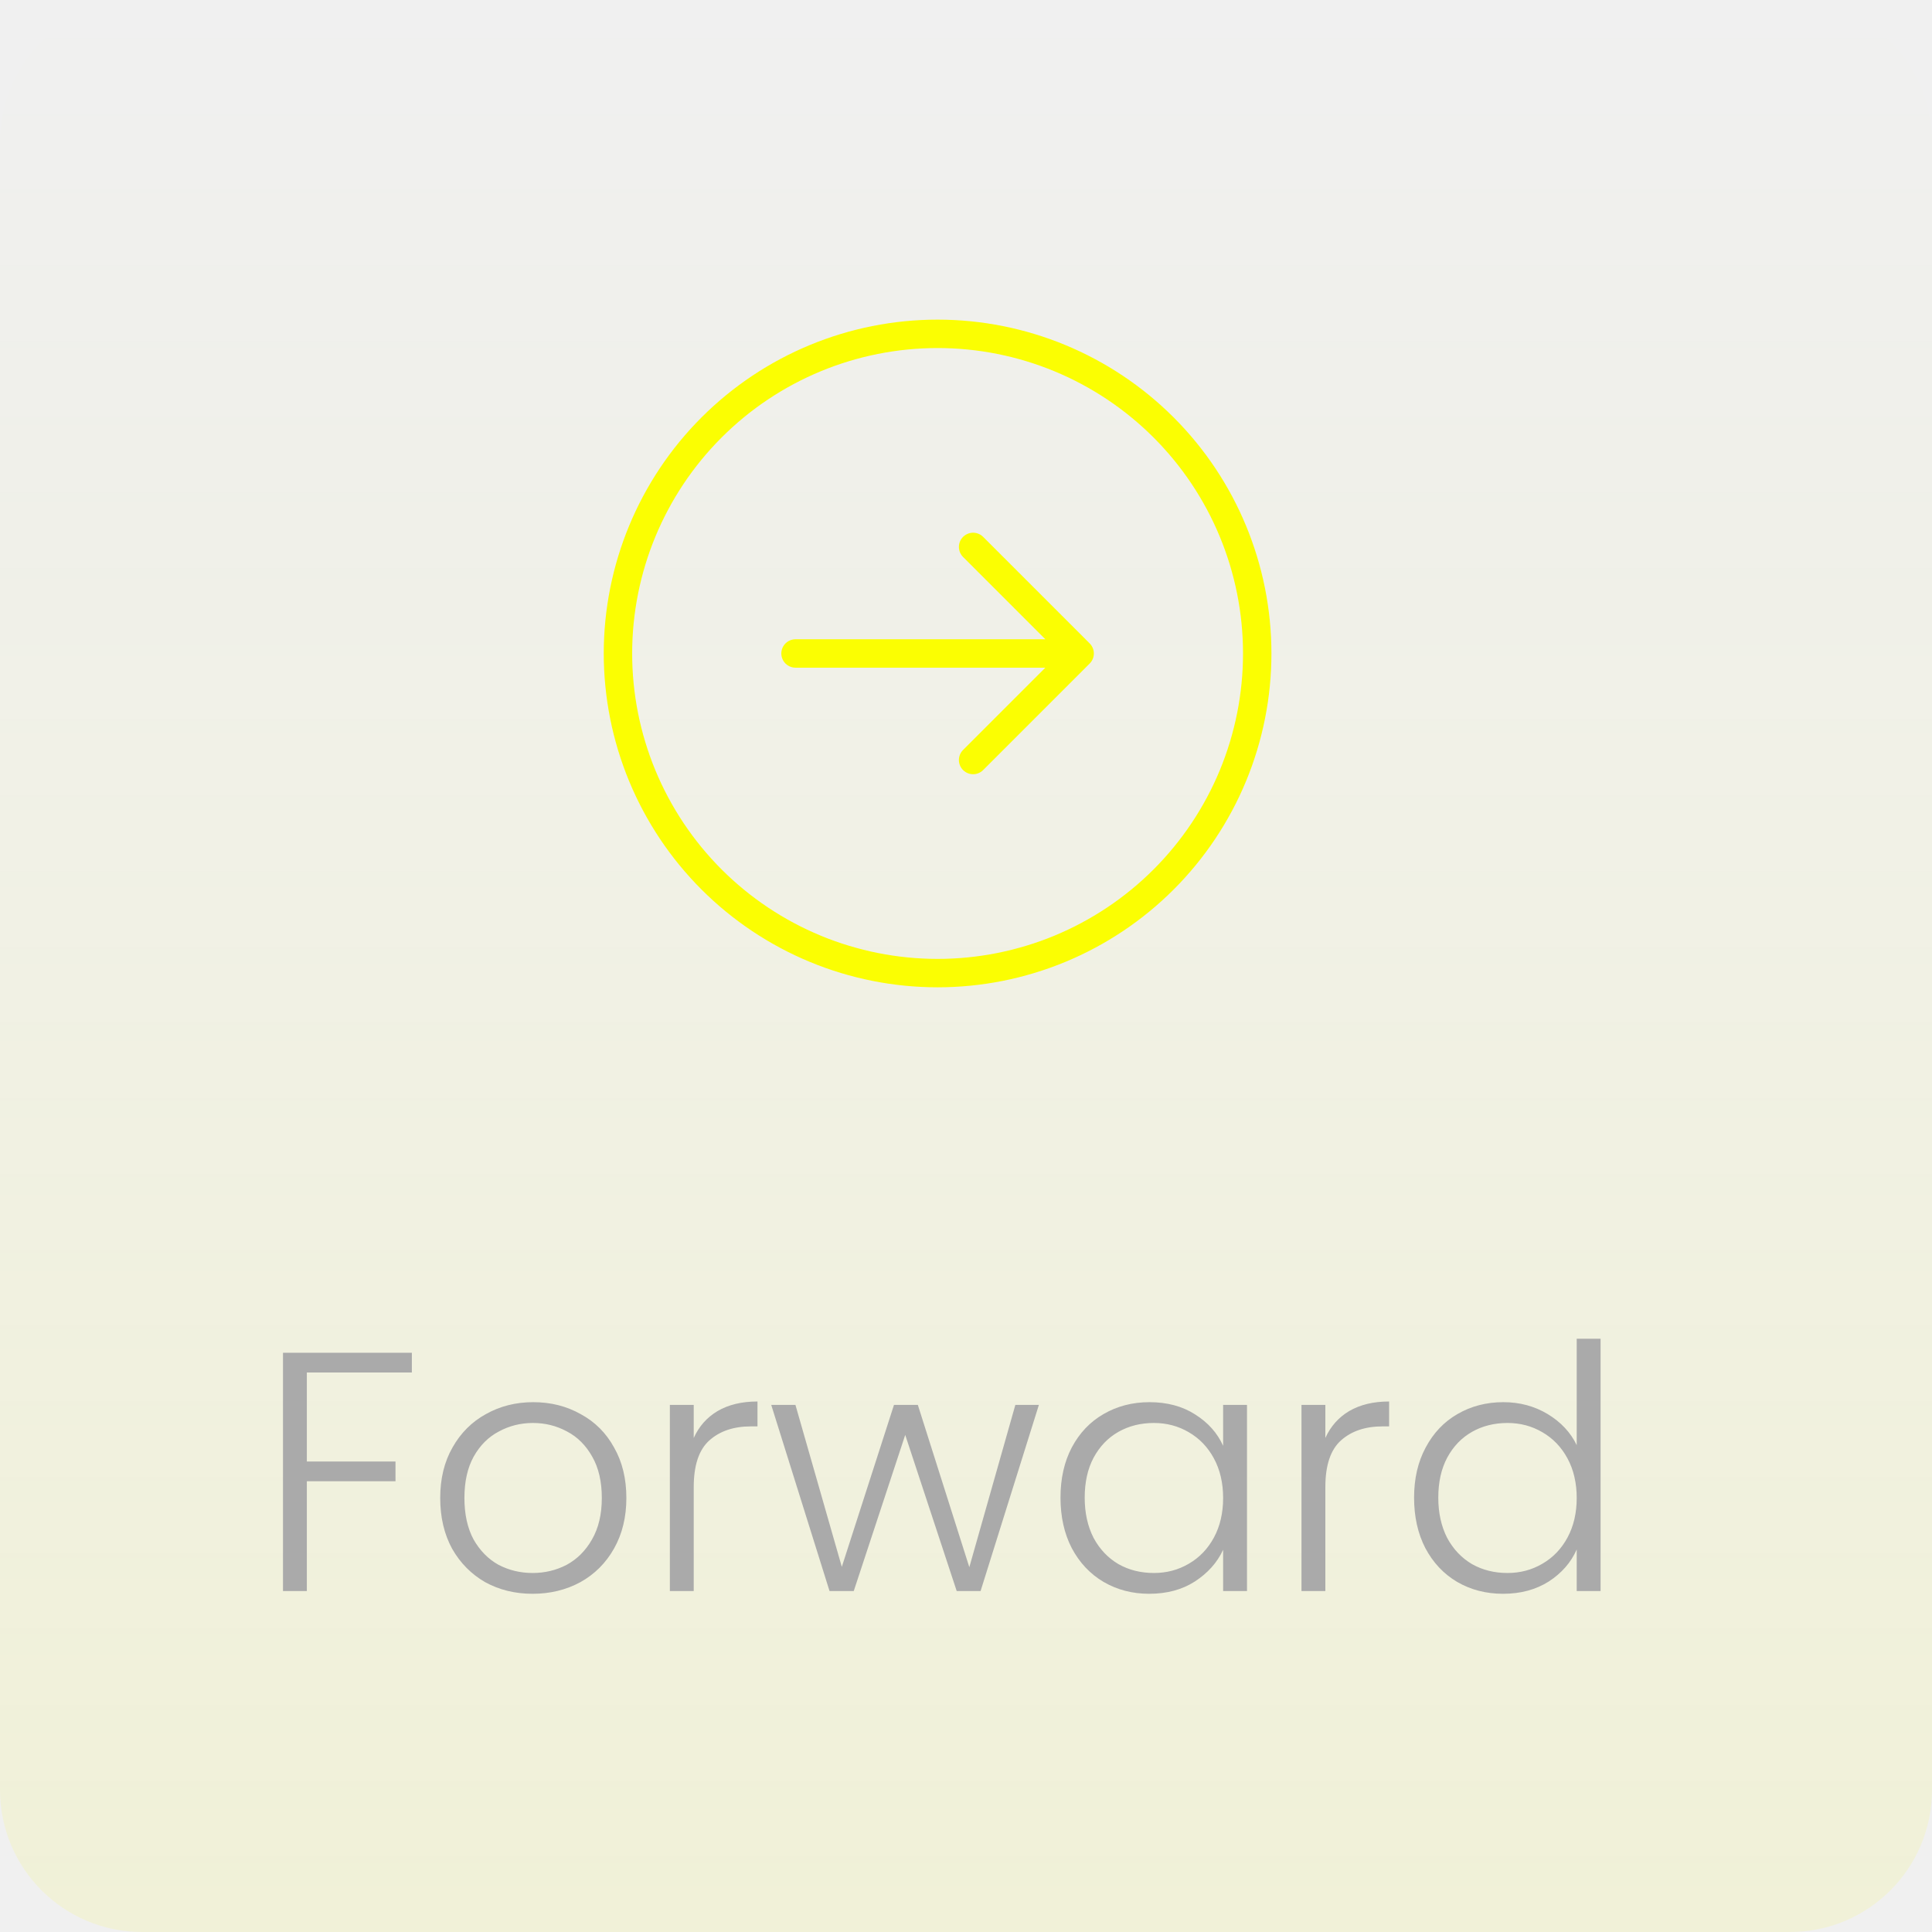
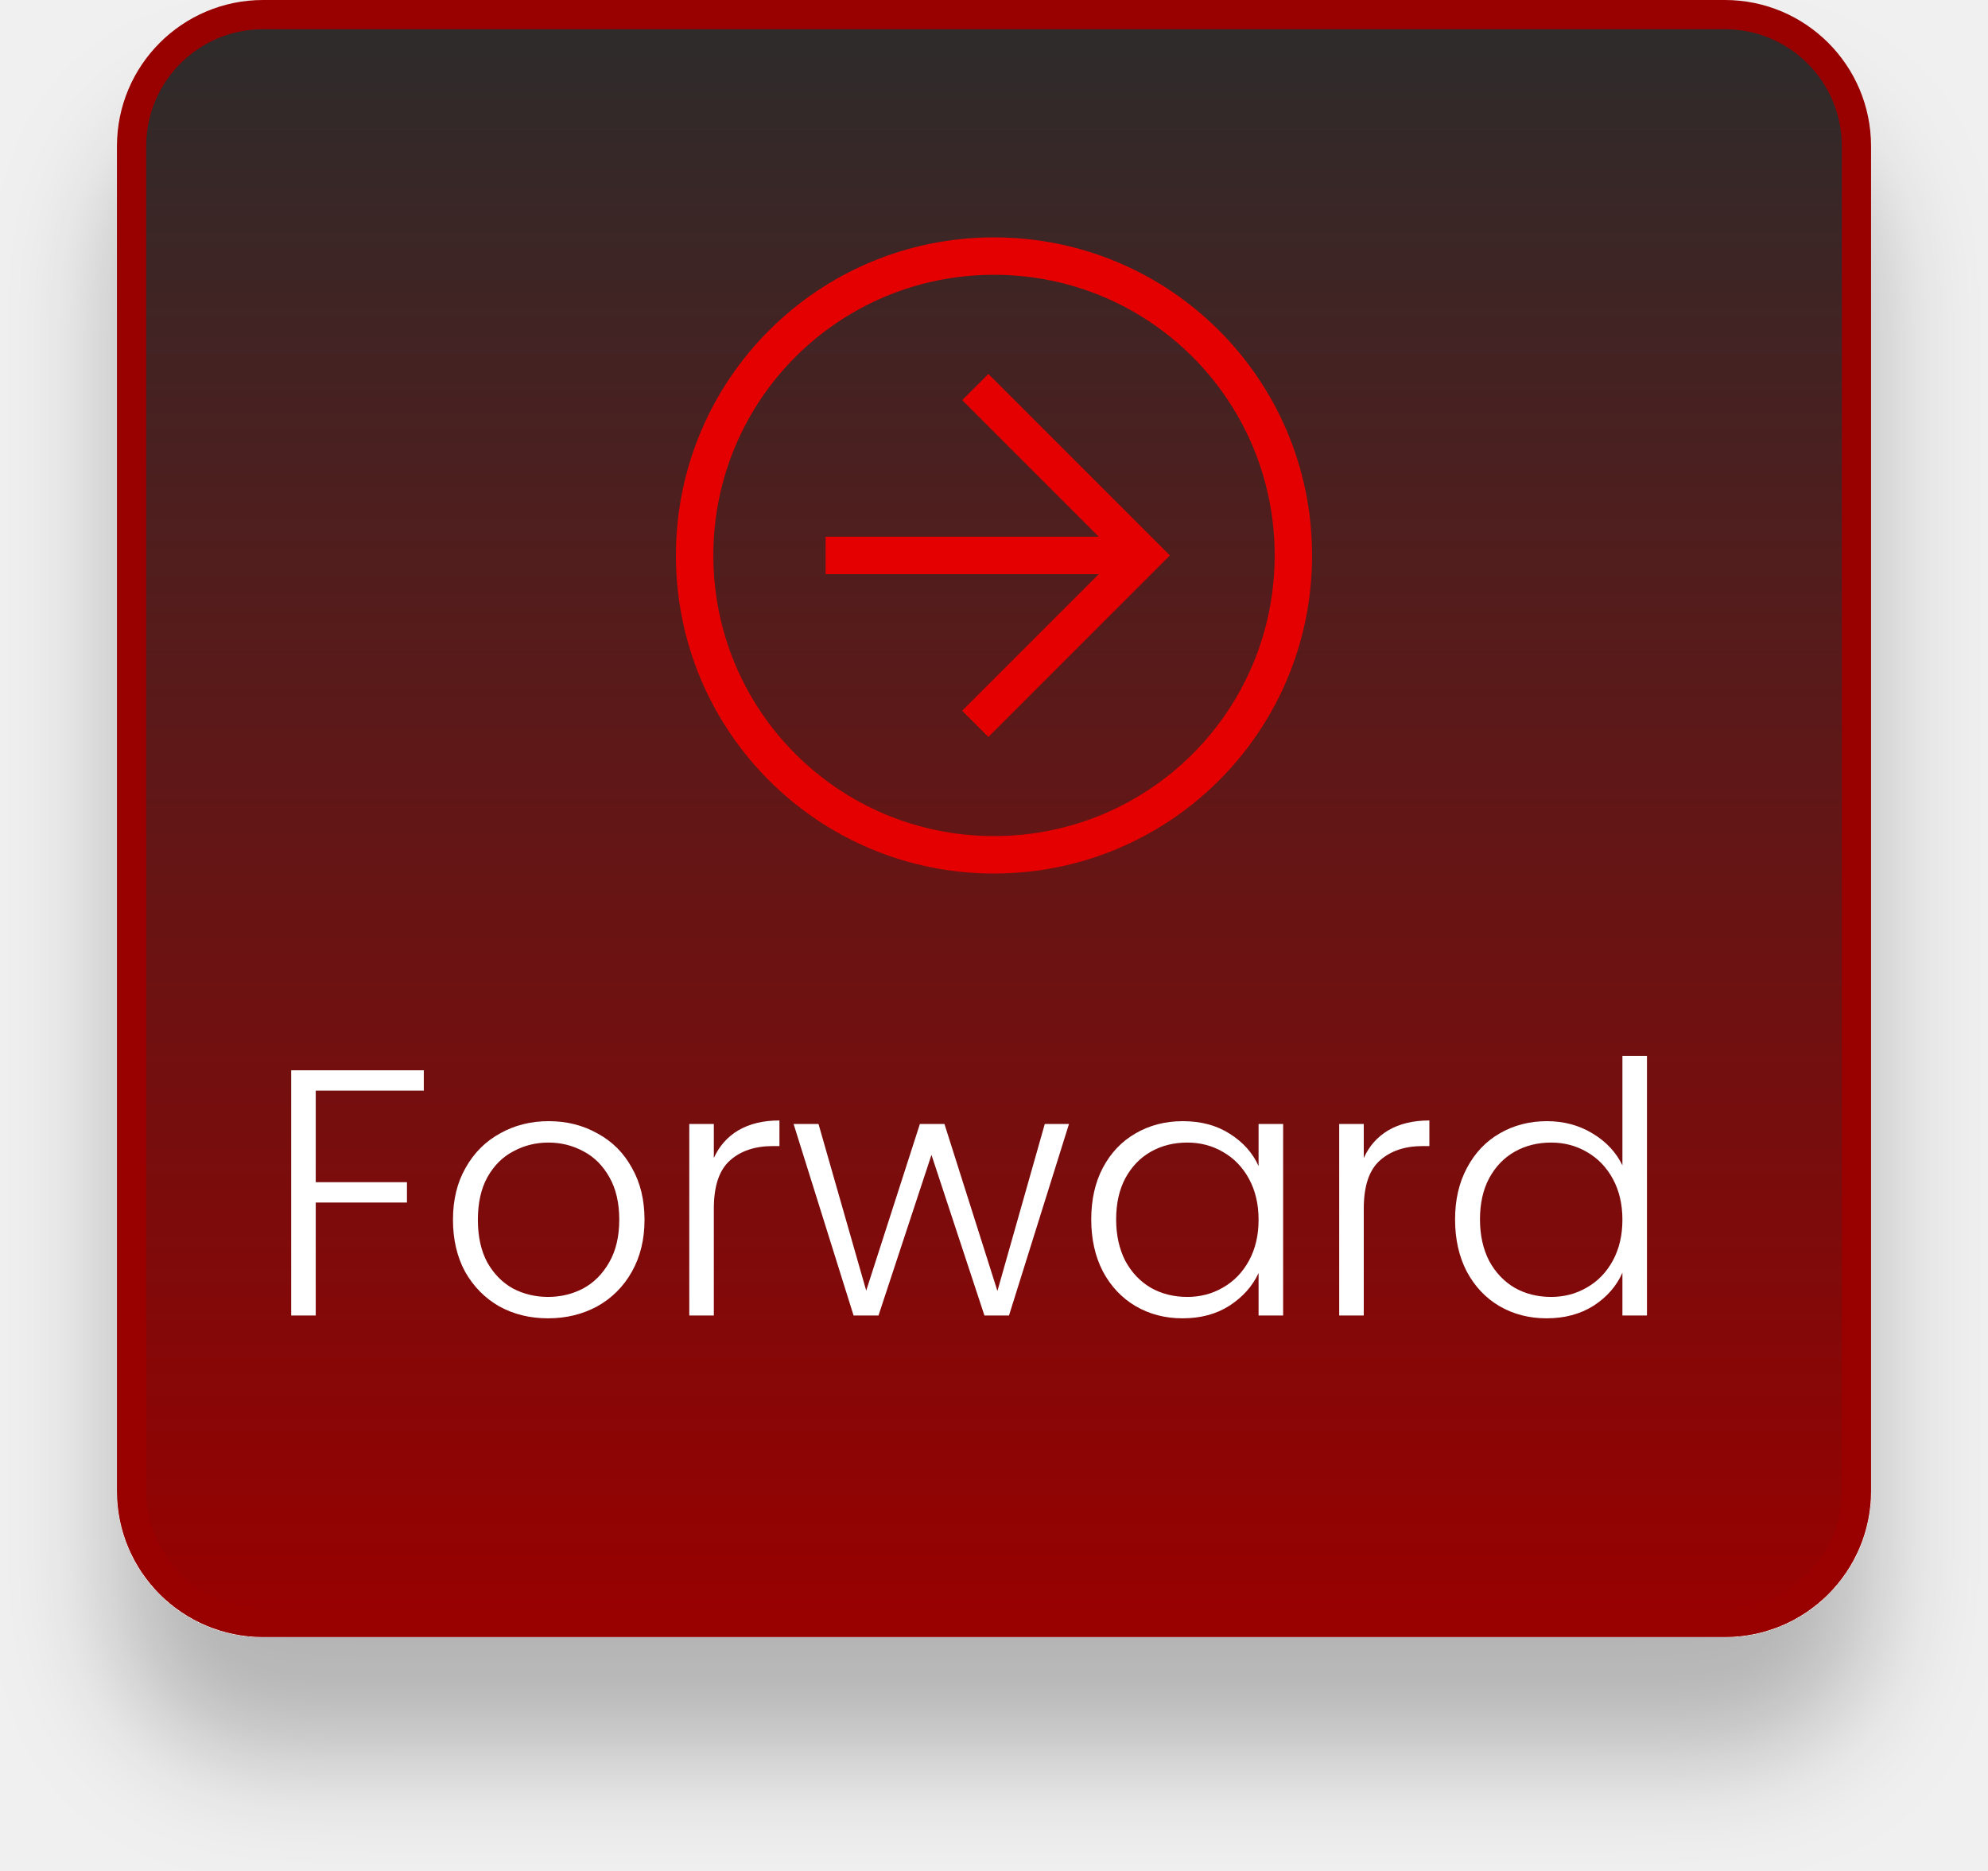
- <svg xmlns="http://www.w3.org/2000/svg" width="68" height="68" viewBox="0 0 68 68" fill="none">
-   <rect width="68" height="68" rx="5" fill="url(#paint0_linear_36_3)" />
-   <path d="M34.25 19.25L38 23L34.25 19.25ZM38 23L34.25 26.75L38 23ZM38 23H28H38ZM44.25 23C44.25 24.477 43.959 25.94 43.394 27.305C42.828 28.67 42 29.91 40.955 30.955C39.91 32 38.67 32.828 37.305 33.394C35.94 33.959 34.477 34.25 33 34.25C31.523 34.25 30.06 33.959 28.695 33.394C27.33 32.828 26.09 32 25.045 30.955C24 29.91 23.172 28.67 22.606 27.305C22.041 25.94 21.75 24.477 21.75 23C21.75 20.016 22.935 17.155 25.045 15.045C27.155 12.935 30.016 11.75 33 11.75C35.984 11.75 38.845 12.935 40.955 15.045C43.065 17.155 44.25 20.016 44.25 23Z" stroke="#FBFE02" stroke-linecap="round" stroke-linejoin="round" />
-   <path d="M14.496 47.612V48.308H10.8V51.44H13.92V52.136H10.8V56H9.96V47.612H14.496ZM18.746 56.096C18.13 56.096 17.574 55.96 17.078 55.688C16.59 55.408 16.202 55.016 15.914 54.512C15.634 54 15.494 53.404 15.494 52.724C15.494 52.044 15.638 51.452 15.926 50.948C16.214 50.436 16.606 50.044 17.102 49.772C17.598 49.492 18.154 49.352 18.77 49.352C19.386 49.352 19.942 49.492 20.438 49.772C20.942 50.044 21.334 50.436 21.614 50.948C21.902 51.452 22.046 52.044 22.046 52.724C22.046 53.396 21.902 53.988 21.614 54.5C21.326 55.012 20.93 55.408 20.426 55.688C19.922 55.96 19.362 56.096 18.746 56.096ZM18.746 55.364C19.178 55.364 19.578 55.268 19.946 55.076C20.314 54.876 20.61 54.58 20.834 54.188C21.066 53.788 21.182 53.3 21.182 52.724C21.182 52.148 21.07 51.664 20.846 51.272C20.622 50.872 20.326 50.576 19.958 50.384C19.59 50.184 19.19 50.084 18.758 50.084C18.326 50.084 17.926 50.184 17.558 50.384C17.19 50.576 16.894 50.872 16.67 51.272C16.454 51.664 16.346 52.148 16.346 52.724C16.346 53.3 16.454 53.788 16.67 54.188C16.894 54.58 17.186 54.876 17.546 55.076C17.914 55.268 18.314 55.364 18.746 55.364ZM24.417 50.612C24.601 50.204 24.881 49.888 25.257 49.664C25.641 49.44 26.109 49.328 26.661 49.328V50.204H26.433C25.825 50.204 25.337 50.368 24.969 50.696C24.601 51.024 24.417 51.572 24.417 52.34V56H23.577V49.448H24.417V50.612ZM36.565 49.448L34.513 56H33.673L31.861 50.504L30.049 56H29.197L27.145 49.448H27.997L29.629 55.148L31.465 49.448H32.305L34.117 55.16L35.737 49.448H36.565ZM37.326 52.712C37.326 52.04 37.458 51.452 37.722 50.948C37.994 50.436 38.366 50.044 38.838 49.772C39.318 49.492 39.858 49.352 40.458 49.352C41.082 49.352 41.618 49.496 42.066 49.784C42.522 50.072 42.85 50.44 43.05 50.888V49.448H43.89V56H43.05V54.548C42.842 54.996 42.51 55.368 42.054 55.664C41.606 55.952 41.07 56.096 40.446 56.096C39.854 56.096 39.318 55.956 38.838 55.676C38.366 55.396 37.994 55 37.722 54.488C37.458 53.976 37.326 53.384 37.326 52.712ZM43.05 52.724C43.05 52.196 42.942 51.732 42.726 51.332C42.51 50.932 42.214 50.624 41.838 50.408C41.47 50.192 41.062 50.084 40.614 50.084C40.15 50.084 39.734 50.188 39.366 50.396C38.998 50.604 38.706 50.908 38.49 51.308C38.282 51.7 38.178 52.168 38.178 52.712C38.178 53.248 38.282 53.72 38.49 54.128C38.706 54.528 38.998 54.836 39.366 55.052C39.734 55.26 40.15 55.364 40.614 55.364C41.062 55.364 41.47 55.256 41.838 55.04C42.214 54.824 42.51 54.516 42.726 54.116C42.942 53.716 43.05 53.252 43.05 52.724ZM46.648 50.612C46.832 50.204 47.112 49.888 47.488 49.664C47.872 49.44 48.34 49.328 48.892 49.328V50.204H48.664C48.056 50.204 47.568 50.368 47.2 50.696C46.832 51.024 46.648 51.572 46.648 52.34V56H45.808V49.448H46.648V50.612ZM49.771 52.712C49.771 52.04 49.907 51.452 50.179 50.948C50.451 50.436 50.823 50.044 51.295 49.772C51.775 49.492 52.315 49.352 52.915 49.352C53.491 49.352 54.011 49.492 54.475 49.772C54.939 50.052 55.279 50.416 55.495 50.864V47.12H56.335V56H55.495V54.536C55.295 54.992 54.967 55.368 54.511 55.664C54.055 55.952 53.519 56.096 52.903 56.096C52.303 56.096 51.763 55.956 51.283 55.676C50.811 55.396 50.439 55 50.167 54.488C49.903 53.976 49.771 53.384 49.771 52.712ZM55.495 52.724C55.495 52.196 55.387 51.732 55.171 51.332C54.955 50.932 54.659 50.624 54.283 50.408C53.915 50.192 53.507 50.084 53.059 50.084C52.595 50.084 52.179 50.188 51.811 50.396C51.443 50.604 51.151 50.908 50.935 51.308C50.727 51.7 50.623 52.168 50.623 52.712C50.623 53.248 50.727 53.72 50.935 54.128C51.151 54.528 51.443 54.836 51.811 55.052C52.179 55.26 52.595 55.364 53.059 55.364C53.507 55.364 53.915 55.256 54.283 55.04C54.659 54.824 54.955 54.516 55.171 54.116C55.387 53.716 55.495 53.252 55.495 52.724Z" fill="#AAAAAA" />
+ <svg xmlns="http://www.w3.org/2000/svg" width="68" height="64" viewBox="0 0 68 64" fill="none">
+   <g filter="url(#filter0_d_53_1051)">
+     <rect x="4.5" y="0.5" width="59" height="55" rx="4.5" fill="url(#paint0_linear_53_1051)" stroke="#990000" />
+   </g>
+   <path d="M23.12 19C23.12 12.984 27.984 8.12 34 8.12C40.016 8.12 44.88 12.984 44.88 19C44.88 25.016 40.016 29.88 34 29.88C27.984 29.88 23.12 25.016 23.12 19ZM43.6 19C43.6 13.688 39.312 9.4 34 9.4C28.688 9.4 24.4 13.688 24.4 19C24.4 24.312 28.688 28.6 34 28.6C39.312 28.6 43.6 24.312 43.6 19Z" fill="#E40000" />
+   <path d="M32.912 24.312L38.224 19L32.912 13.688L33.808 12.792L40.016 19L33.808 25.208L32.912 24.312Z" fill="#E40000" />
+   <path d="M39.12 18.36V19.64H28.24V18.36H39.12Z" fill="#E40000" />
+   <path d="M14.496 36.612V37.308H10.8V40.44H13.92V41.136H10.8V45H9.96V36.612H14.496ZM18.746 45.096C18.13 45.096 17.574 44.96 17.078 44.688C16.59 44.408 16.202 44.016 15.914 43.512C15.634 43 15.494 42.404 15.494 41.724C15.494 41.044 15.638 40.452 15.926 39.948C16.214 39.436 16.606 39.044 17.102 38.772C17.598 38.492 18.154 38.352 18.77 38.352C19.386 38.352 19.942 38.492 20.438 38.772C20.942 39.044 21.334 39.436 21.614 39.948C21.902 40.452 22.046 41.044 22.046 41.724C22.046 42.396 21.902 42.988 21.614 43.5C21.326 44.012 20.93 44.408 20.426 44.688C19.922 44.96 19.362 45.096 18.746 45.096ZM18.746 44.364C19.178 44.364 19.578 44.268 19.946 44.076C20.314 43.876 20.61 43.58 20.834 43.188C21.066 42.788 21.182 42.3 21.182 41.724C21.182 41.148 21.07 40.664 20.846 40.272C20.622 39.872 20.326 39.576 19.958 39.384C19.59 39.184 19.19 39.084 18.758 39.084C18.326 39.084 17.926 39.184 17.558 39.384C17.19 39.576 16.894 39.872 16.67 40.272C16.454 40.664 16.346 41.148 16.346 41.724C16.346 42.3 16.454 42.788 16.67 43.188C16.894 43.58 17.186 43.876 17.546 44.076C17.914 44.268 18.314 44.364 18.746 44.364ZM24.417 39.612C24.601 39.204 24.881 38.888 25.257 38.664C25.641 38.44 26.109 38.328 26.661 38.328V39.204H26.433C25.825 39.204 25.337 39.368 24.969 39.696C24.601 40.024 24.417 40.572 24.417 41.34V45H23.577V38.448H24.417V39.612ZM36.565 38.448L34.513 45H33.673L31.861 39.504L30.049 45H29.197L27.145 38.448H27.997L29.629 44.148L31.465 38.448H32.305L34.117 44.16L35.737 38.448H36.565ZM37.326 41.712C37.326 41.04 37.458 40.452 37.722 39.948C37.994 39.436 38.366 39.044 38.838 38.772C39.318 38.492 39.858 38.352 40.458 38.352C41.082 38.352 41.618 38.496 42.066 38.784C42.522 39.072 42.85 39.44 43.05 39.888V38.448H43.89V45H43.05V43.548C42.842 43.996 42.51 44.368 42.054 44.664C41.606 44.952 41.07 45.096 40.446 45.096C39.854 45.096 39.318 44.956 38.838 44.676C38.366 44.396 37.994 44 37.722 43.488C37.458 42.976 37.326 42.384 37.326 41.712ZM43.05 41.724C43.05 41.196 42.942 40.732 42.726 40.332C42.51 39.932 42.214 39.624 41.838 39.408C41.47 39.192 41.062 39.084 40.614 39.084C40.15 39.084 39.734 39.188 39.366 39.396C38.998 39.604 38.706 39.908 38.49 40.308C38.282 40.7 38.178 41.168 38.178 41.712C38.178 42.248 38.282 42.72 38.49 43.128C38.706 43.528 38.998 43.836 39.366 44.052C39.734 44.26 40.15 44.364 40.614 44.364C41.062 44.364 41.47 44.256 41.838 44.04C42.214 43.824 42.51 43.516 42.726 43.116C42.942 42.716 43.05 42.252 43.05 41.724ZM46.648 39.612C46.832 39.204 47.112 38.888 47.488 38.664C47.872 38.44 48.34 38.328 48.892 38.328V39.204H48.664C48.056 39.204 47.568 39.368 47.2 39.696C46.832 40.024 46.648 40.572 46.648 41.34V45H45.808V38.448H46.648V39.612ZM49.771 41.712C49.771 41.04 49.907 40.452 50.179 39.948C50.451 39.436 50.823 39.044 51.295 38.772C51.775 38.492 52.315 38.352 52.915 38.352C53.491 38.352 54.011 38.492 54.475 38.772C54.939 39.052 55.279 39.416 55.495 39.864V36.12H56.335V45H55.495V43.536C55.295 43.992 54.967 44.368 54.511 44.664C54.055 44.952 53.519 45.096 52.903 45.096C52.303 45.096 51.763 44.956 51.283 44.676C50.811 44.396 50.439 44 50.167 43.488C49.903 42.976 49.771 42.384 49.771 41.712ZM55.495 41.724C55.495 41.196 55.387 40.732 55.171 40.332C54.955 39.932 54.659 39.624 54.283 39.408C53.915 39.192 53.507 39.084 53.059 39.084C52.595 39.084 52.179 39.188 51.811 39.396C51.443 39.604 51.151 39.908 50.935 40.308C50.727 40.7 50.623 41.168 50.623 41.712C50.623 42.248 50.727 42.72 50.935 43.128C51.151 43.528 51.443 43.836 51.811 44.052C52.179 44.26 52.595 44.364 53.059 44.364C53.507 44.364 53.915 44.256 54.283 44.04C54.659 43.824 54.955 43.516 55.171 43.116C55.387 42.716 55.495 42.252 55.495 41.724Z" fill="white" />
  <defs>
-     <linearGradient id="paint0_linear_36_3" x1="34" y1="0" x2="34" y2="68" gradientUnits="userSpaceOnUse">
-       <stop stop-color="#FAFF01" stop-opacity="0" />
-       <stop offset="1" stop-color="#FBFE02" stop-opacity="0.1" />
+     <filter id="filter0_d_53_1051" x="0" y="0" width="68" height="64" filterUnits="userSpaceOnUse" color-interpolation-filters="sRGB">
+       <feFlood flood-opacity="0" result="BackgroundImageFix" />
+       <feColorMatrix in="SourceAlpha" type="matrix" values="0 0 0 0 0 0 0 0 0 0 0 0 0 0 0 0 0 0 127 0" result="hardAlpha" />
+       <feOffset dy="4" />
+       <feGaussianBlur stdDeviation="2" />
+       <feComposite in2="hardAlpha" operator="out" />
+       <feColorMatrix type="matrix" values="0 0 0 0 0 0 0 0 0 0 0 0 0 0 0 0 0 0 0.25 0" />
+       <feBlend mode="normal" in2="BackgroundImageFix" result="effect1_dropShadow_53_1051" />
+       <feBlend mode="normal" in="SourceGraphic" in2="effect1_dropShadow_53_1051" result="shape" />
+     </filter>
+     <linearGradient id="paint0_linear_53_1051" x1="34" y1="0" x2="34" y2="56" gradientUnits="userSpaceOnUse">
+       <stop stop-color="#2C2C2C" />
+       <stop offset="1" stop-color="#990000" />
    </linearGradient>
  </defs>
</svg>
